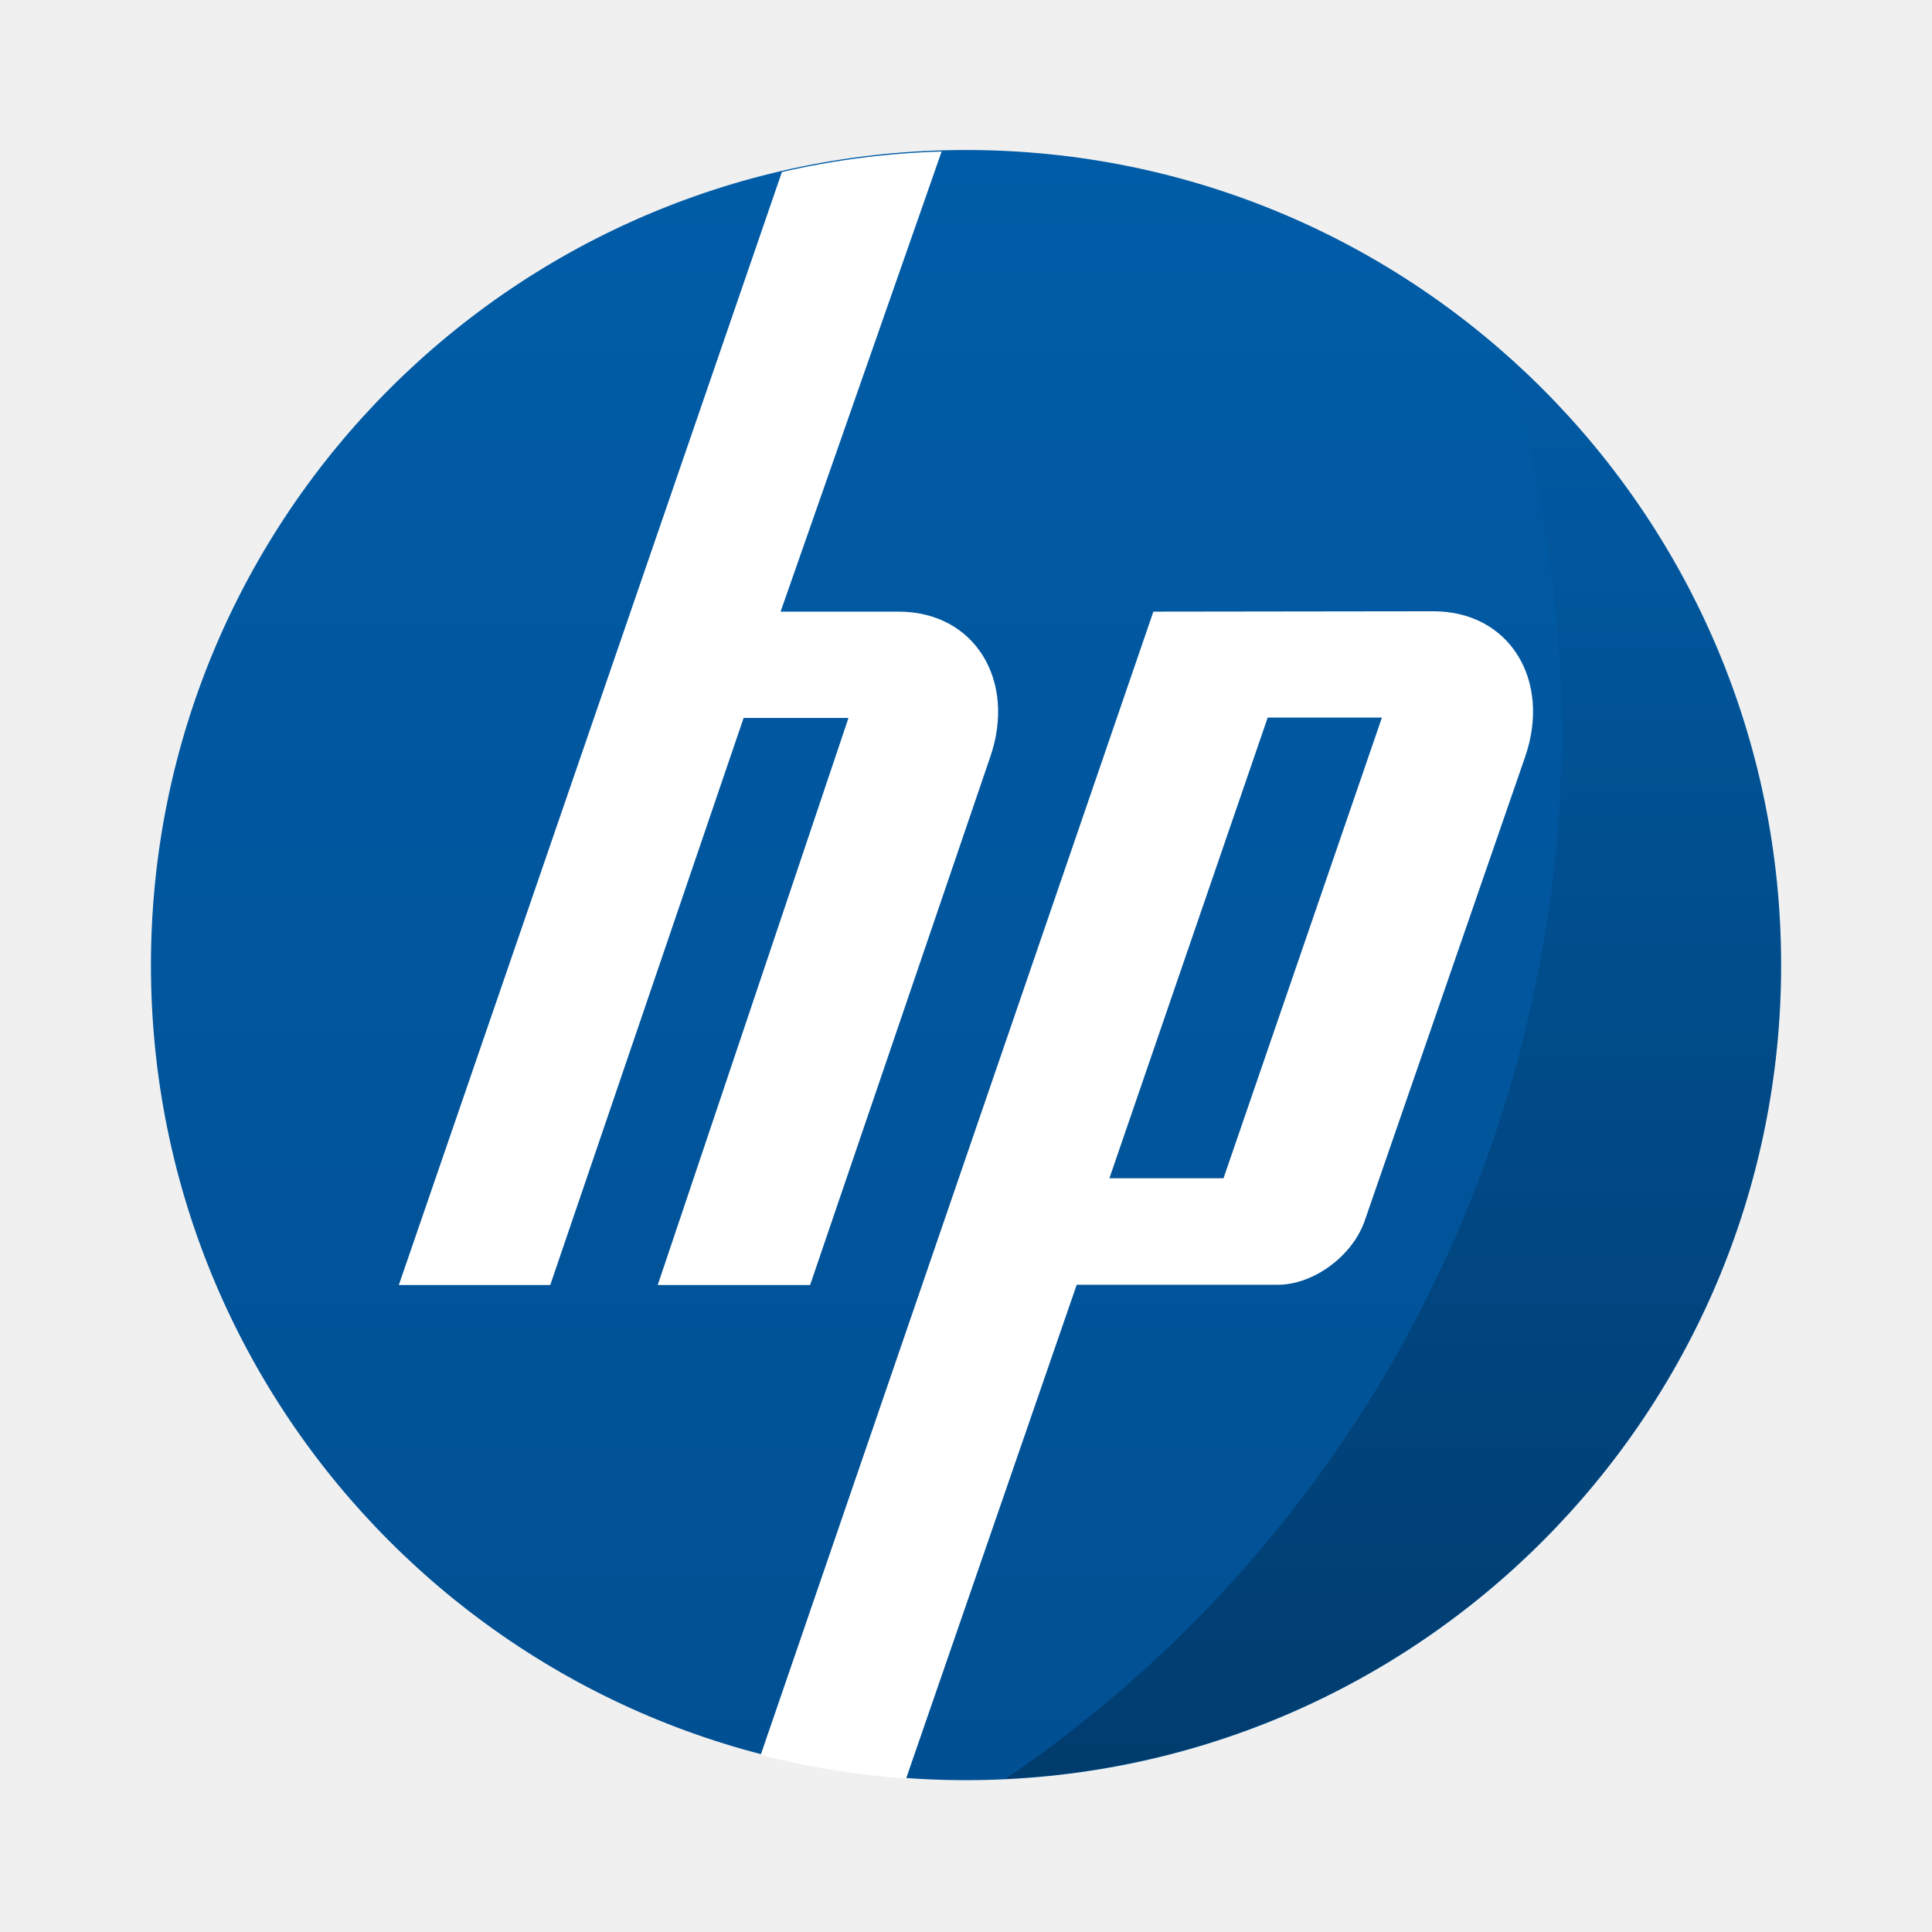
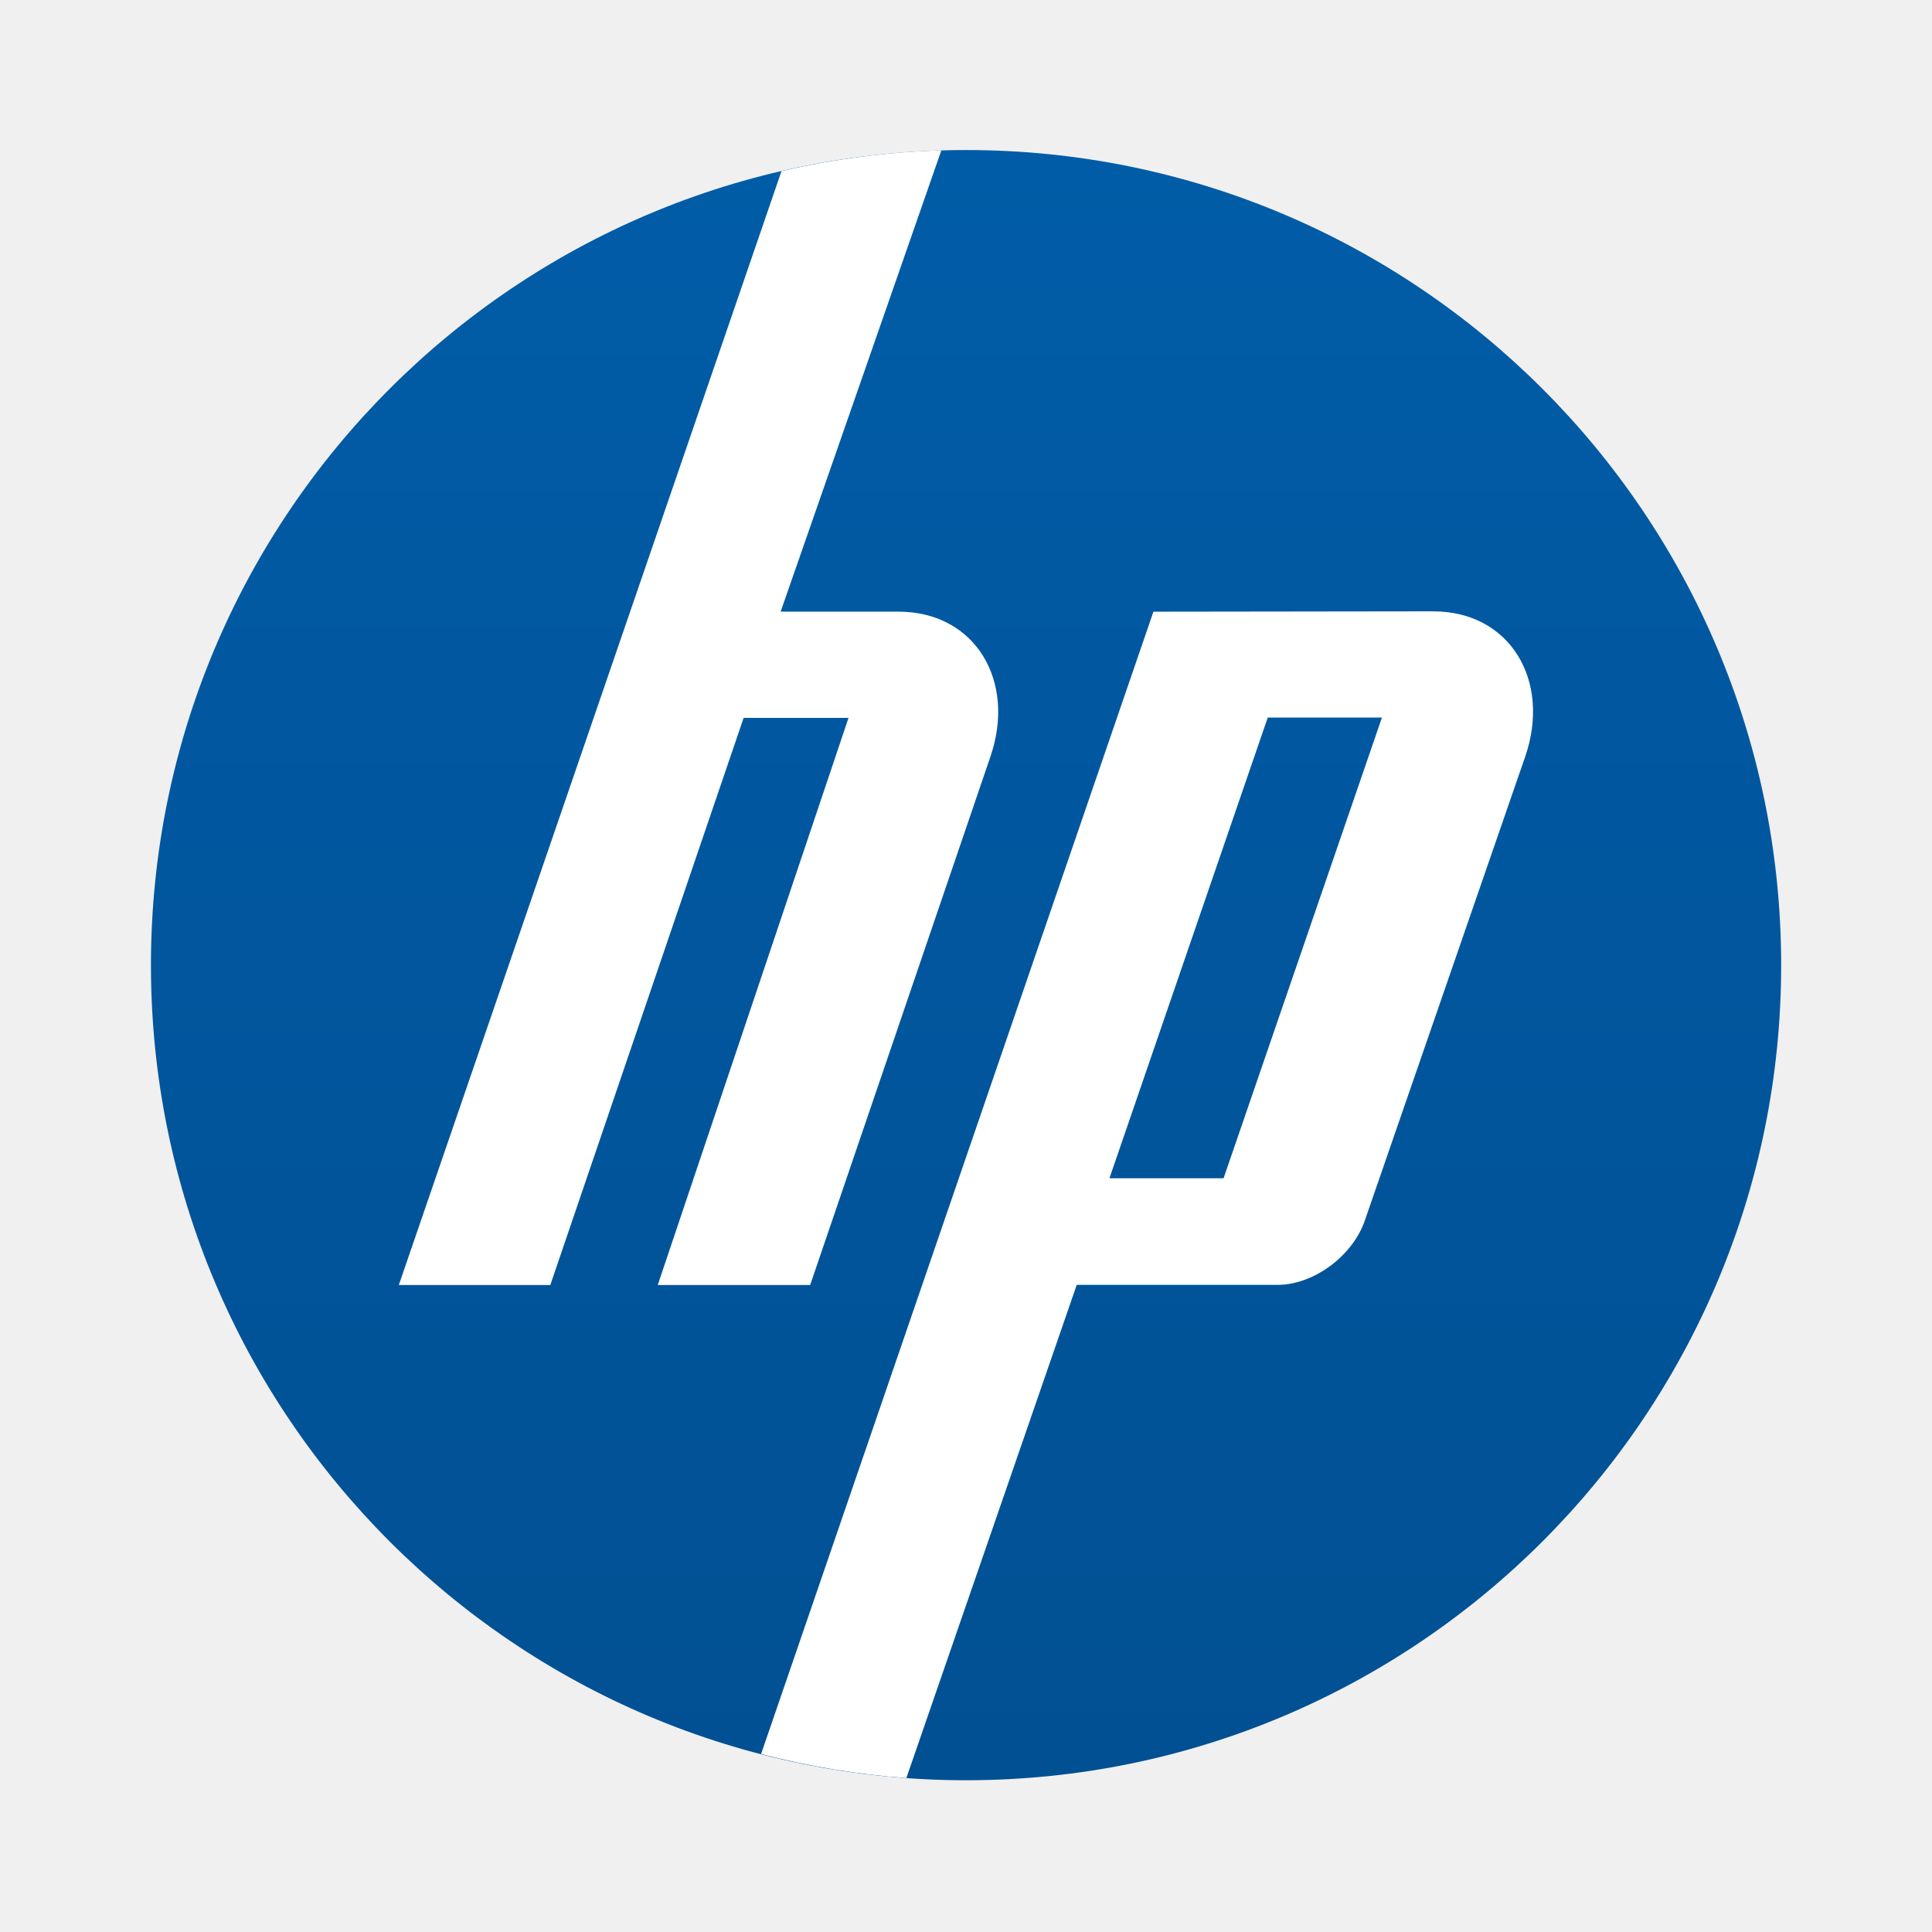
<svg xmlns="http://www.w3.org/2000/svg" width="64" height="64" version="1.1" viewBox="0 0 16.933 16.933">
  <defs>
-     <linearGradient id="c" x1="45.628" x2="45.628" y1="57.955" y2="12.461" gradientTransform="matrix(.26458 0 0 .26458 0 280.07)" gradientUnits="userSpaceOnUse">
-       <stop offset="0" />
-       <stop stop-opacity="0" offset="1" />
-     </linearGradient>
-     <linearGradient id="b" x1="1" x2="47" gradientTransform="matrix(0 -.2991 .2991 0 33.038 286.45)" gradientUnits="userSpaceOnUse">
+     <linearGradient id="linearGradient853" x1="1" x2="47" gradientTransform="matrix(0 -.31062 .31062 0 1.0114 15.916)" gradientUnits="userSpaceOnUse">
      <stop stop-color="#015093" offset="0" />
      <stop stop-color="#015ca7" offset="1" />
    </linearGradient>
  </defs>
-   <g transform="matrix(1.0385 0 0 1.0385 -.32619 -.32619)" stroke-width=".927">
-     <path transform="translate(-31.75 -270.81)" d="m40.217 272.39a6.879 6.879 0 1 1 0 13.758 6.879 6.879 0 0 1 0-13.758z" fill="url(#b)" />
-     <path d="m8.261 1.593a6.871 6.871 0 0 0-1.348 0.173l-3.233 9.393h1.278l1.632-4.786h0.885l-1.61 4.786h1.286l1.52-4.456c0.222-0.641-0.127-1.227-0.774-1.227h-0.995zm1.787 3.883-3.314 9.649c0.396 0.102 0.807 0.169 1.227 0.2l1.44-4.168h1.697c0.302 0 0.631-0.243 0.734-0.541l1.354-3.916c0.221-0.641-0.128-1.227-0.775-1.227m-1.398 0.897h0.964l-1.337 3.888h-0.963z" fill="#fff" />
-     <path transform="translate(0 -280.07)" d="m12.997 283.36a10.716 10.716 0 0 1 0.497 3.185 10.716 10.716 0 0 1-4.695 8.852 6.88 6.88 0 0 0 6.547-6.868 6.88 6.88 0 0 0-2.349-5.17z" fill="url(#c)" opacity=".25" style="paint-order:stroke markers fill" />
-   </g>
+   <path d="m8.467 1.315a7.144 7.144 0 1 1 0 14.288 7.144 7.144 0 0 1 0-14.288z" fill="url(#linearGradient853)" stroke-width=".963" />
+   <path transform="scale(.26458)" d="m31.182 4.981a27.001 27.001 0 0 0-5.295 0.689l-12.676 36.898h5.018l6.404-18.787h3.475l-6.32 18.787h5.049l5.967-17.49c0.871-2.516-0.5-4.816-3.039-4.816h-3.906l5.324-15.281zm16.301 15.27-9.275 0.012-12.996 37.84a27.001 27.001 0 0 0 4.812 0.797l5.644-16.338h6.66c1.185 0 2.477-0.955 2.881-2.125l5.314-15.371c0.867-2.516-0.501-4.814-3.041-4.814zm-5.488 3.519h3.783l-5.246 15.262h-3.781l5.244-15.262z" fill="#ffffff" stroke-width="3.64" />
</svg>
